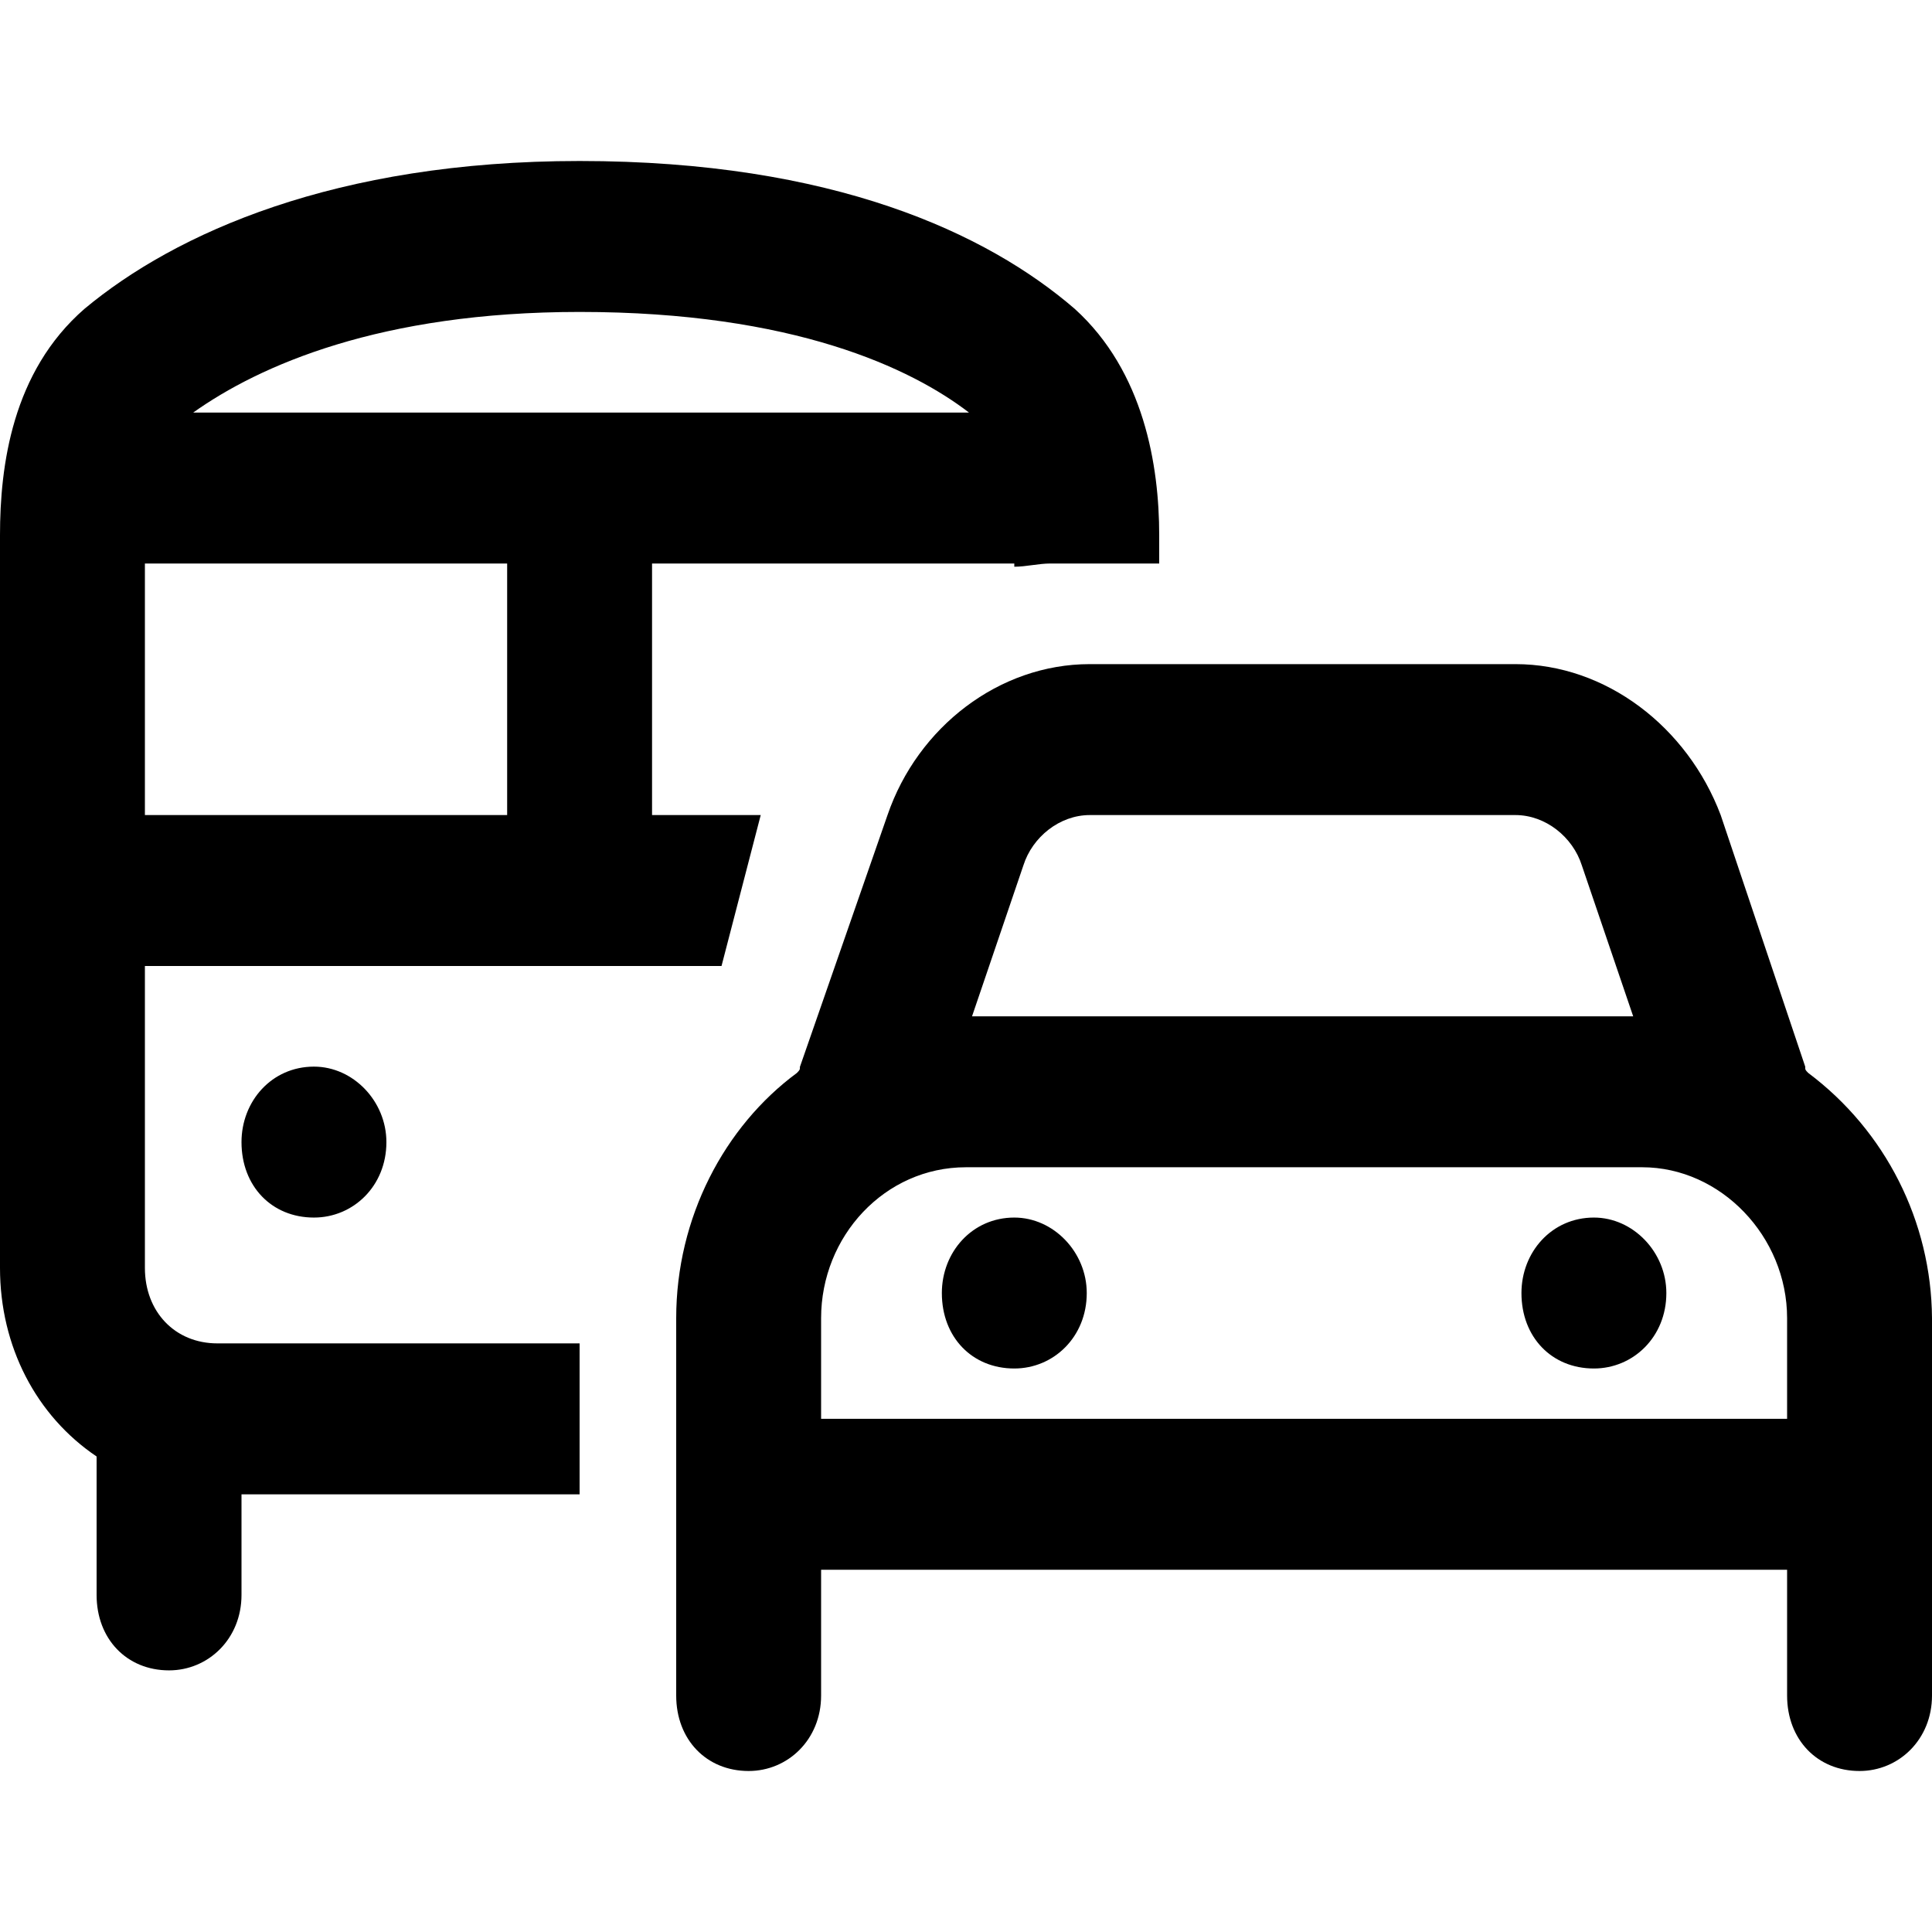
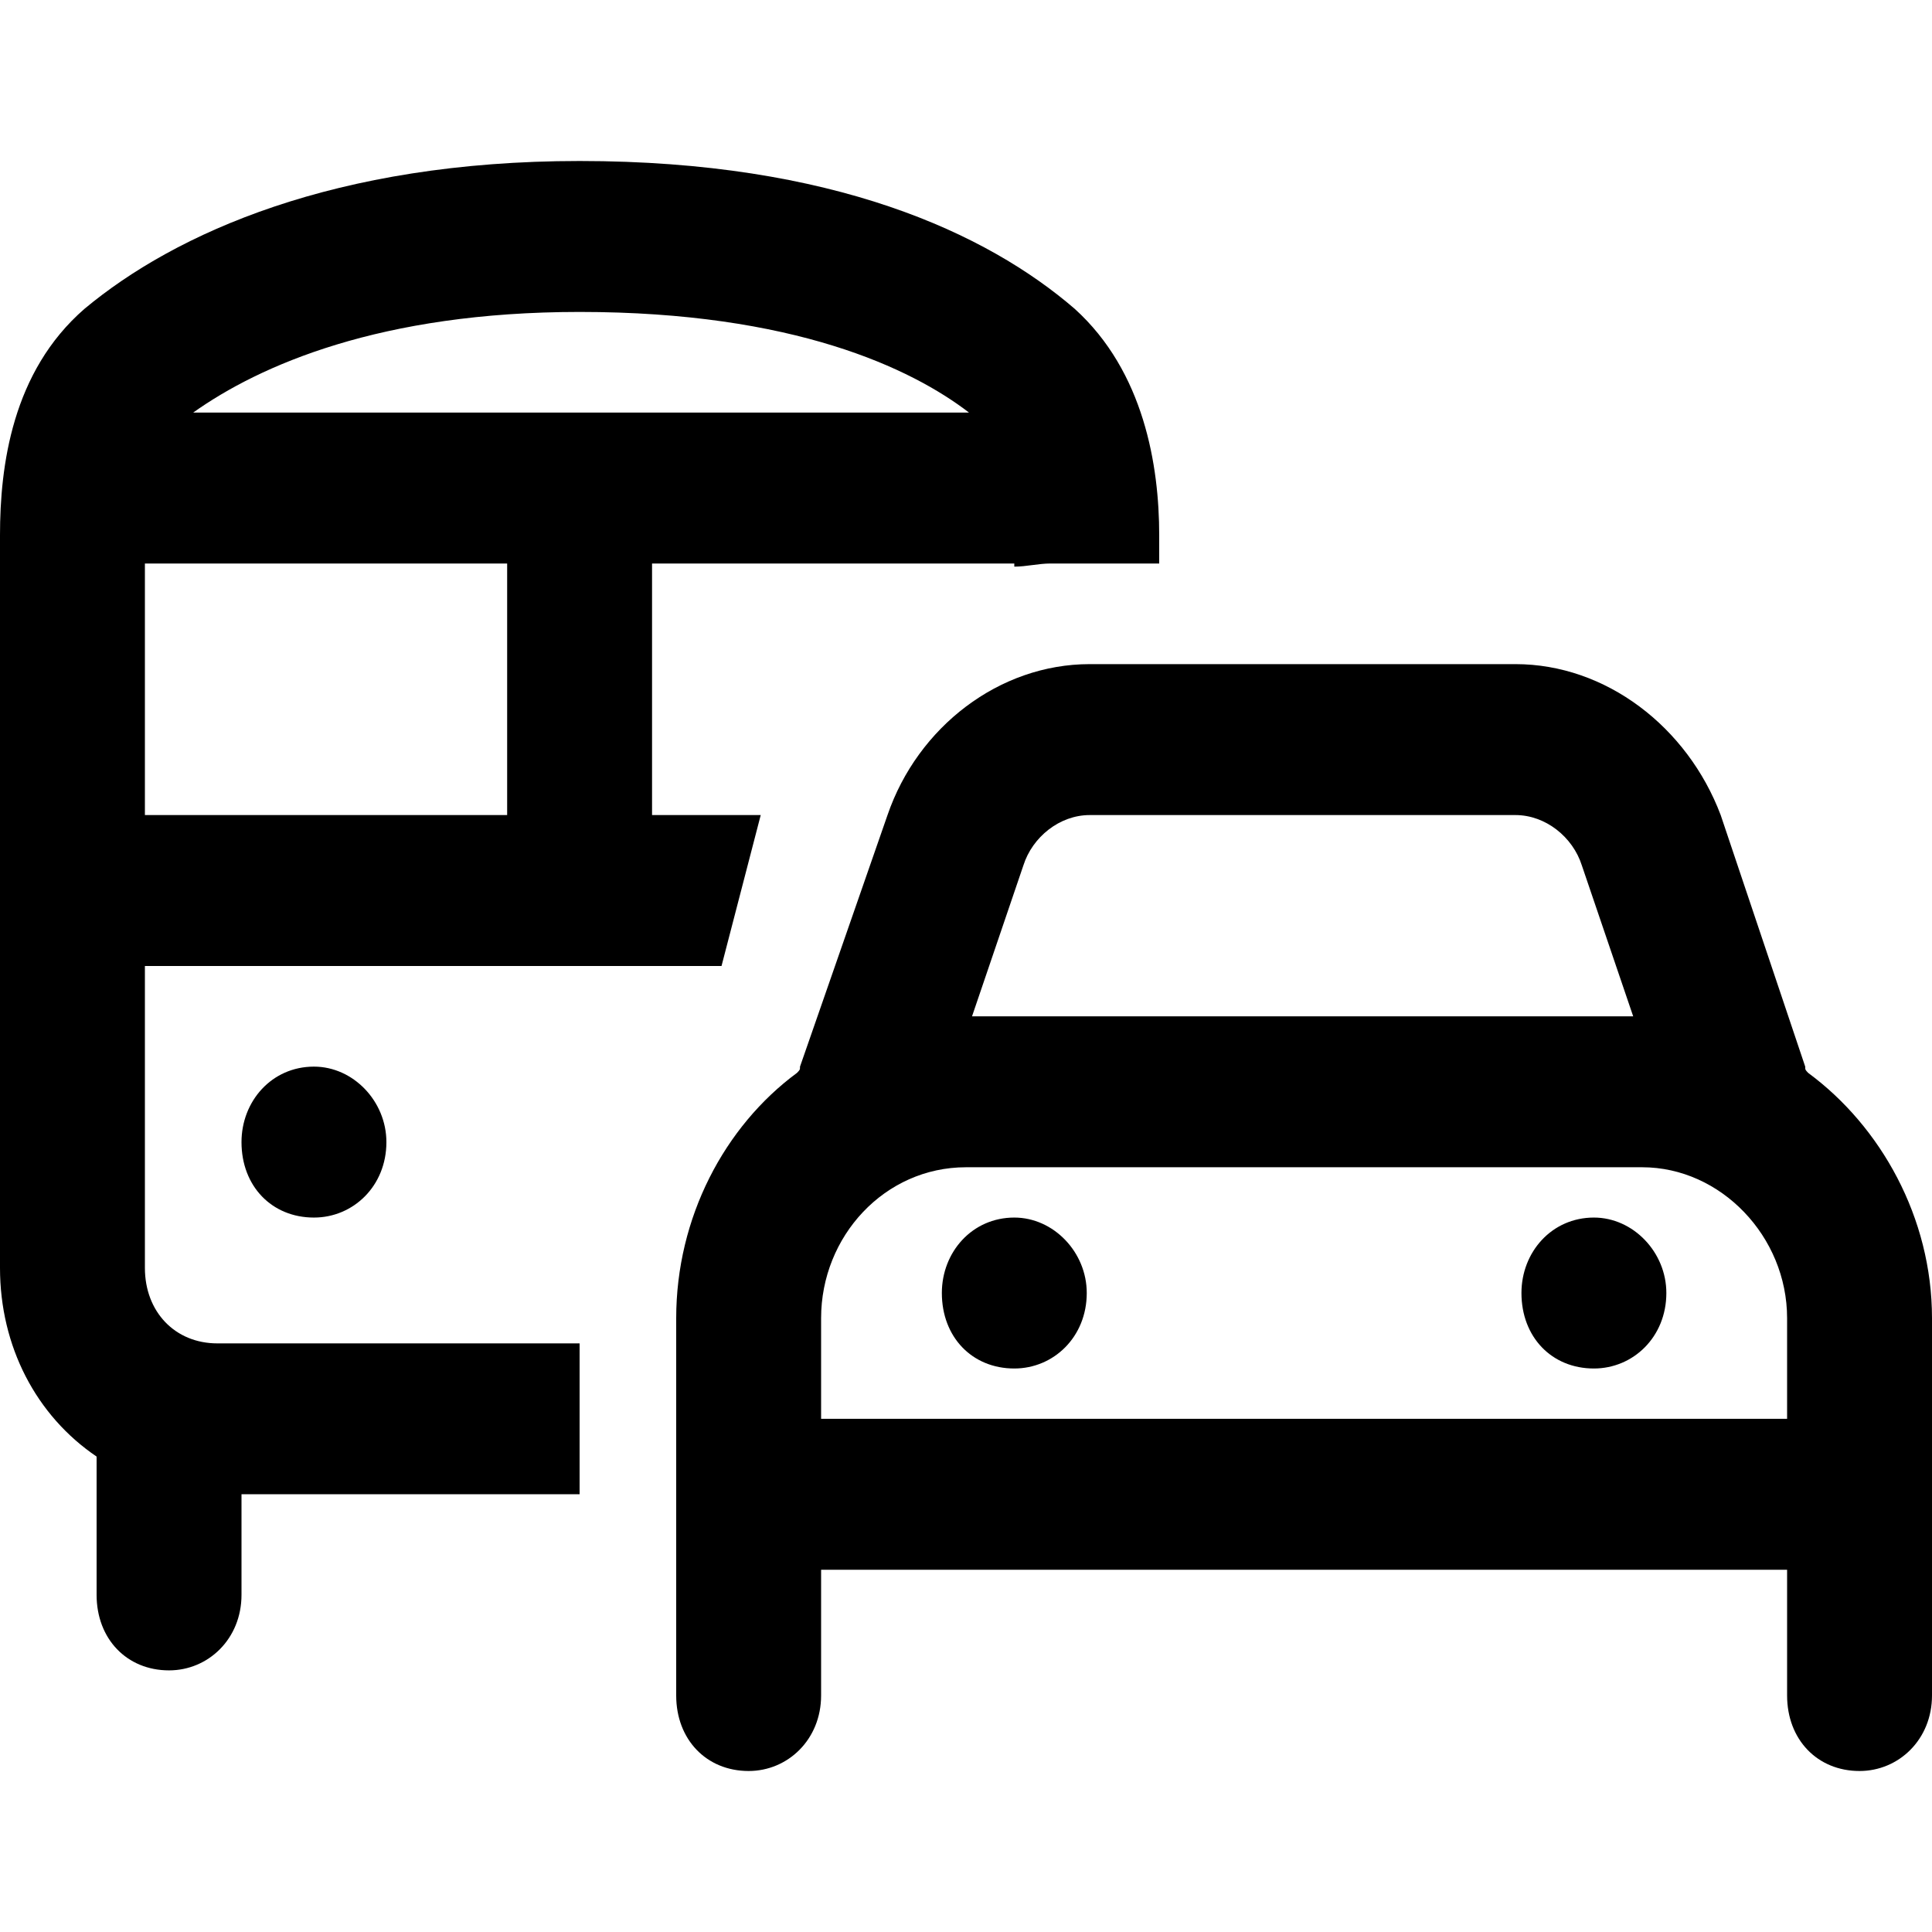
- <svg xmlns="http://www.w3.org/2000/svg" width="24" height="24" fill="currentColor" class="icon-car-bus-outline" viewBox="0 0 24 24">
-   <mask id="a" width="24" height="20" x="0" y="2" maskUnits="userSpaceOnUse" style="mask-type:alpha">
-     <path d="M2.4 5.125h9.637c-.712-.547-2.174-1.25-4.837-1.25-2.475 0-3.975.664-4.8 1.25M1.8 7v3.125h4.5V7zm0 5v3.75c0 .547.375.938.9.938h4.5v1.875H3v1.25c0 .546-.413.937-.9.937-.525 0-.9-.39-.9-.937v-1.72C.45 17.587 0 16.728 0 15.75V6.648c0-.859.15-2.03 1.05-2.812C2.175 2.898 4.163 2 7.2 2c3.15 0 5.062.898 6.15 1.836.863.781 1.05 1.953 1.05 2.812V7h-1.35c-.15 0-.3.04-.45.04V7H8.1v3.125h1.35L8.963 12zm2.1 1.25c.488 0 .9.43.9.938 0 .546-.412.937-.9.937-.525 0-.9-.39-.9-.937 0-.508.375-.938.9-.938m9.638-3.125c-.376 0-.713.273-.825.625l-.638 1.875h8.213l-.638-1.875c-.112-.352-.45-.625-.825-.625zm-3.6 3.125 1.087-3.125c.375-1.094 1.387-1.875 2.512-1.875h5.288c1.125 0 2.137.781 2.55 1.875l1.05 3.125c0 .04 0 .04.037.078A3.84 3.84 0 0 1 24 16.375v4.688c0 .546-.413.937-.9.937-.525 0-.9-.39-.9-.937V19.5h-12v1.563c0 .546-.412.937-.9.937-.525 0-.9-.39-.9-.937v-4.688c0-1.25.6-2.383 1.5-3.047.037-.039.037-.039.037-.078M20.4 14.5H12c-1.012 0-1.8.86-1.8 1.875v1.25h12v-1.25c0-1.016-.825-1.875-1.8-1.875m-7.8.625c.488 0 .9.43.9.938 0 .546-.412.937-.9.937-.525 0-.9-.39-.9-.937 0-.508.375-.938.9-.938m6.3.938c0-.508.375-.938.9-.938.488 0 .9.43.9.938 0 .546-.412.937-.9.937-.525 0-.9-.39-.9-.937" />
-   </mask>
-   <g mask="url(#a)">
-     <path d="M0 0h24v24H0z" />
-   </g>
+ <svg xmlns="http://www.w3.org/2000/svg" width="24" height="24" viewBox="0 0 24 24" fill="none">
+   <path d="M2.4 5.125H7.2H12.037C11.325 4.578 9.863 3.875 7.2 3.875C4.725 3.875 3.225 4.539 2.4 5.125ZM1.8 7V10.125H6.3V7H1.8ZM1.8 12V15.75C1.8 16.297 2.175 16.688 2.7 16.688H7.2V18.562H3V19.812C3 20.359 2.587 20.75 2.1 20.75C1.575 20.75 1.2 20.359 1.2 19.812V18.094C0.45 17.586 0 16.727 0 15.75V6.648C0 5.789 0.15 4.617 1.05 3.836C2.175 2.898 4.162 2 7.2 2C10.35 2 12.262 2.898 13.35 3.836C14.213 4.617 14.4 5.789 14.4 6.648V7H13.05C12.9 7 12.75 7.039 12.6 7.039V7H8.1V10.125H9.45L8.963 12H7.2H1.8ZM3.9 13.25C4.388 13.25 4.8 13.68 4.8 14.188C4.8 14.734 4.388 15.125 3.9 15.125C3.375 15.125 3 14.734 3 14.188C3 13.68 3.375 13.25 3.9 13.25ZM13.537 10.125C13.162 10.125 12.825 10.398 12.713 10.75L12.075 12.625H20.288L19.65 10.75C19.538 10.398 19.2 10.125 18.825 10.125H13.537ZM9.938 13.25L11.025 10.125C11.4 9.031 12.412 8.25 13.537 8.25H18.825C19.95 8.25 20.962 9.031 21.375 10.125L22.425 13.25C22.425 13.289 22.425 13.289 22.462 13.328C23.363 13.992 24 15.125 24 16.375V17.625V18.25V19.5V21.062C24 21.609 23.587 22 23.1 22C22.575 22 22.2 21.609 22.2 21.062V19.5H10.2V21.062C10.2 21.609 9.787 22 9.3 22C8.775 22 8.4 21.609 8.4 21.062V19.5V18.25V17.625V16.375C8.4 15.125 9 13.992 9.9 13.328C9.938 13.289 9.938 13.289 9.938 13.25ZM20.4 14.5H12C10.988 14.5 10.2 15.359 10.2 16.375V17.625H22.2V16.375C22.2 15.359 21.375 14.5 20.4 14.5ZM12.6 15.125C13.088 15.125 13.5 15.555 13.5 16.062C13.5 16.609 13.088 17 12.6 17C12.075 17 11.7 16.609 11.7 16.062C11.7 15.555 12.075 15.125 12.6 15.125ZM18.9 16.062C18.9 15.555 19.275 15.125 19.8 15.125C20.288 15.125 20.7 15.555 20.7 16.062C20.7 16.609 20.288 17 19.8 17C19.275 17 18.9 16.609 18.9 16.062Z" fill="black" />
</svg>
